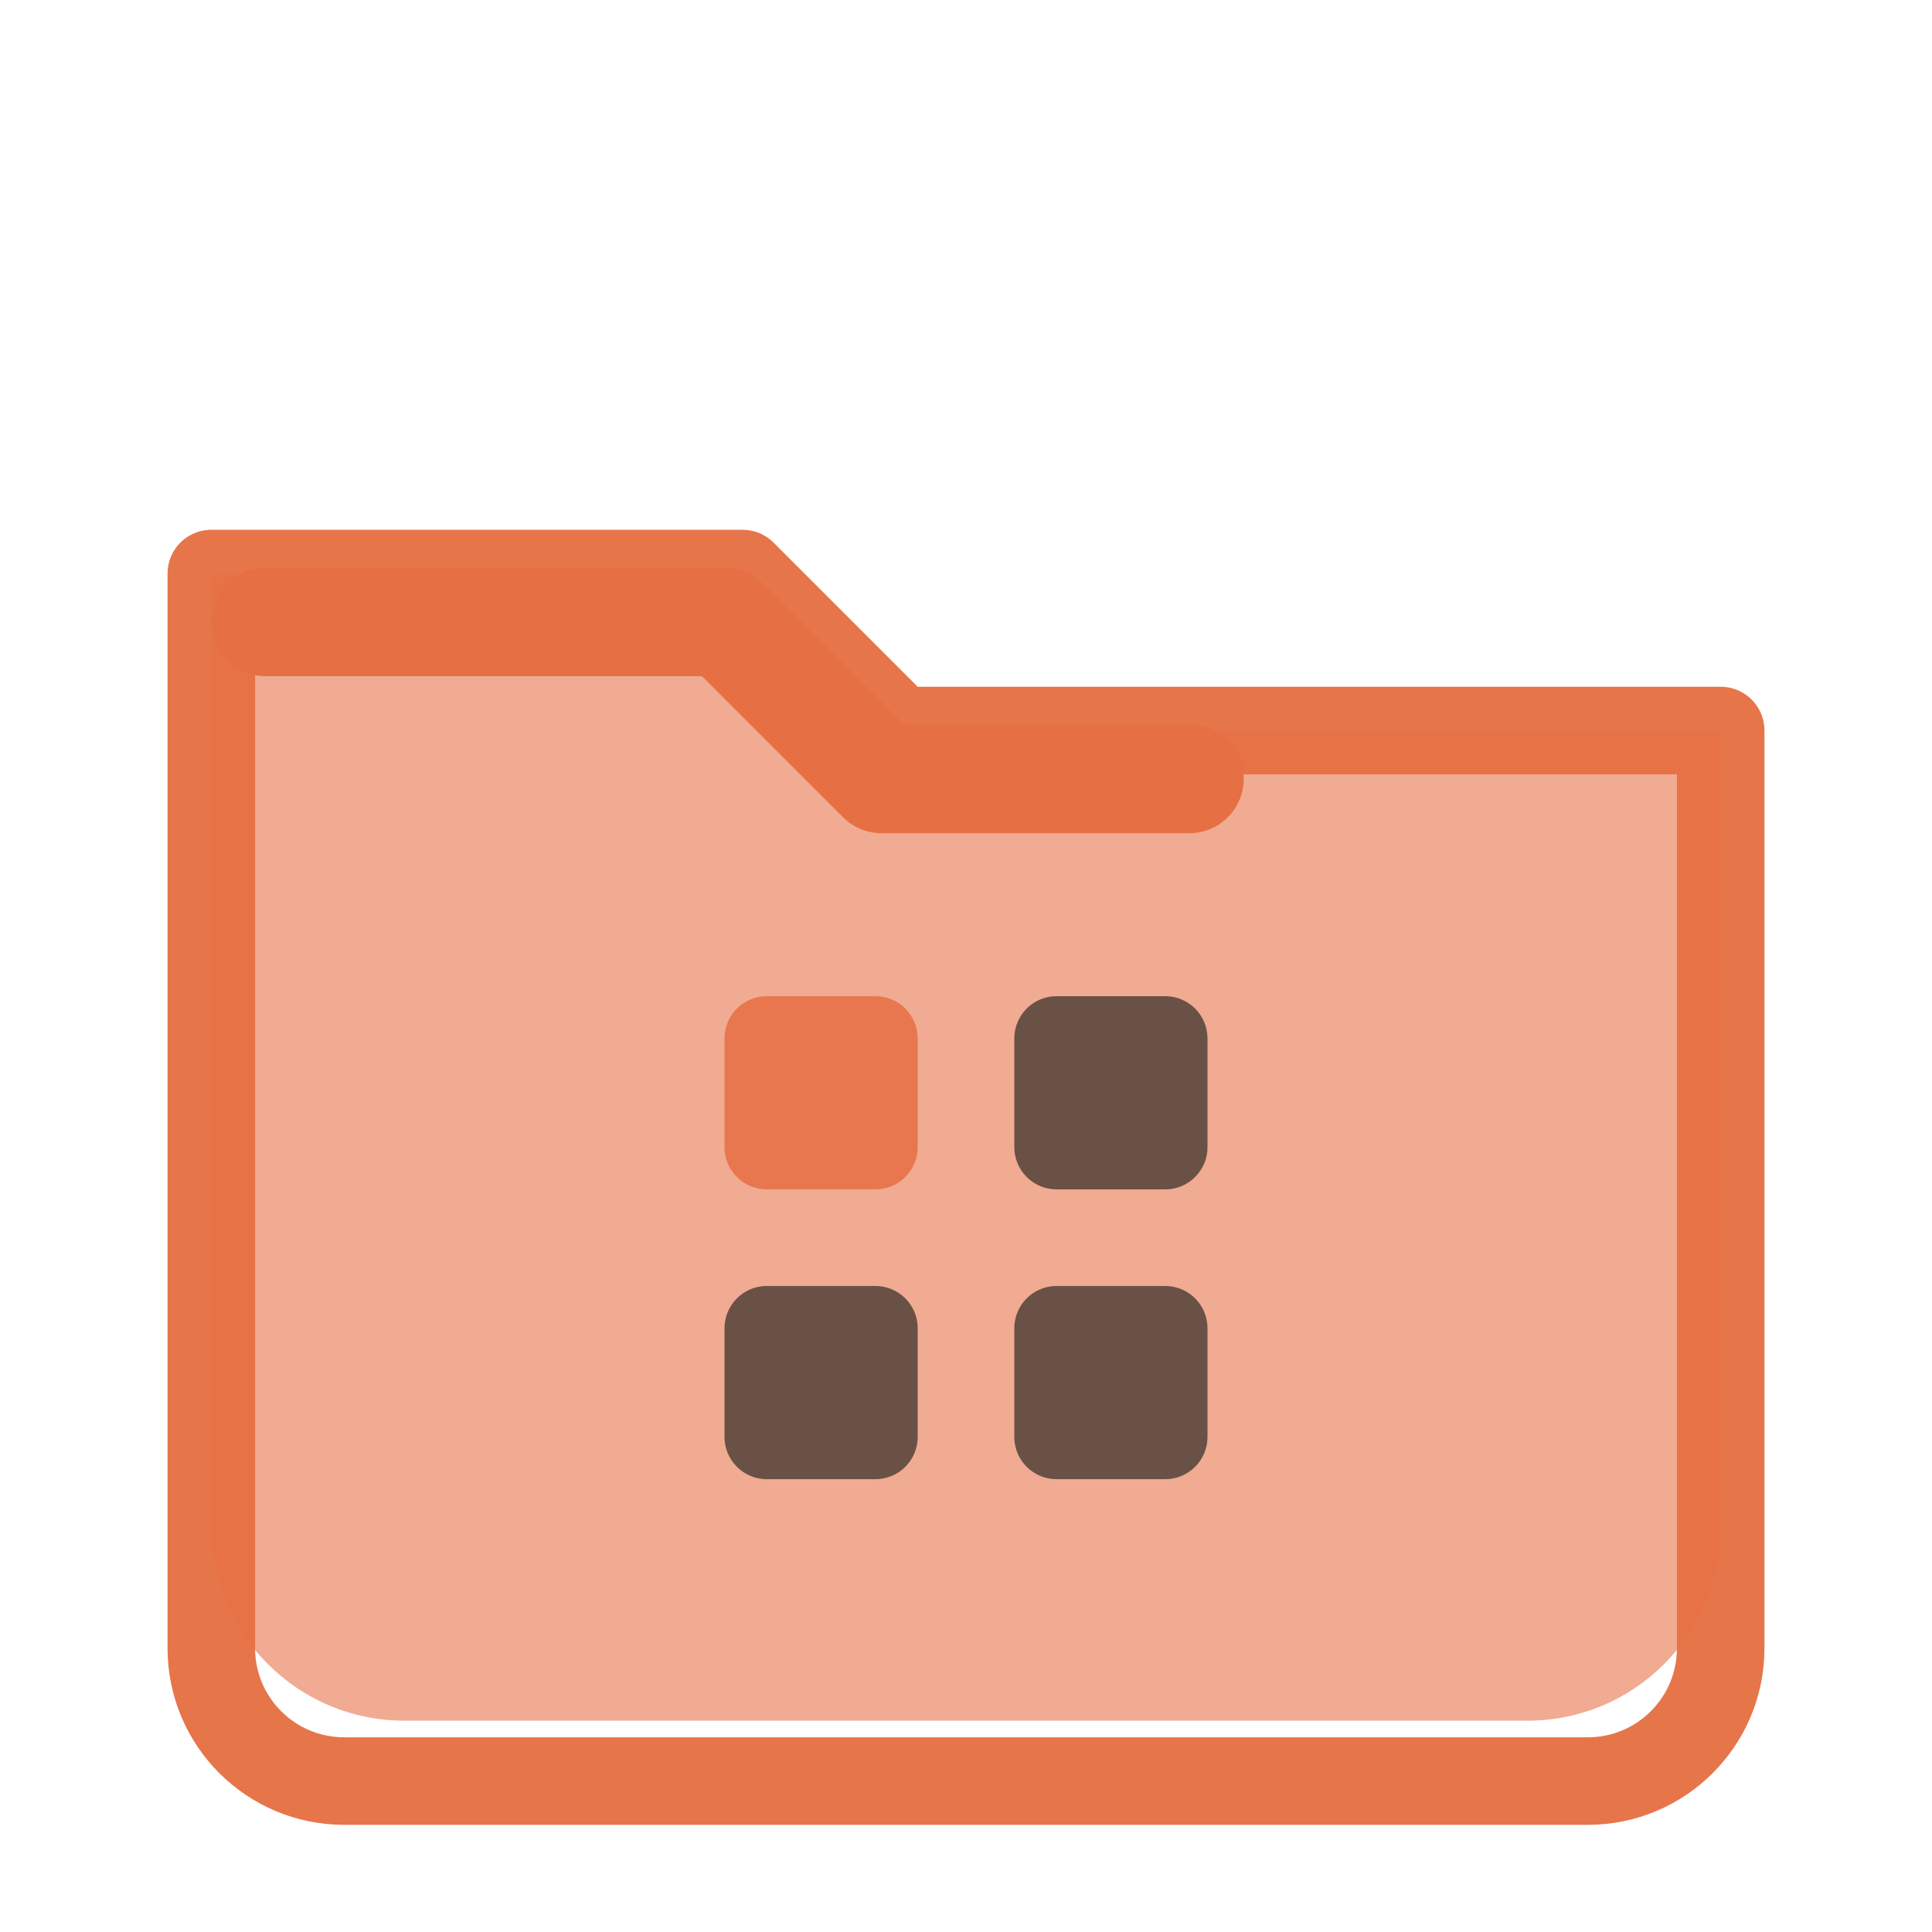
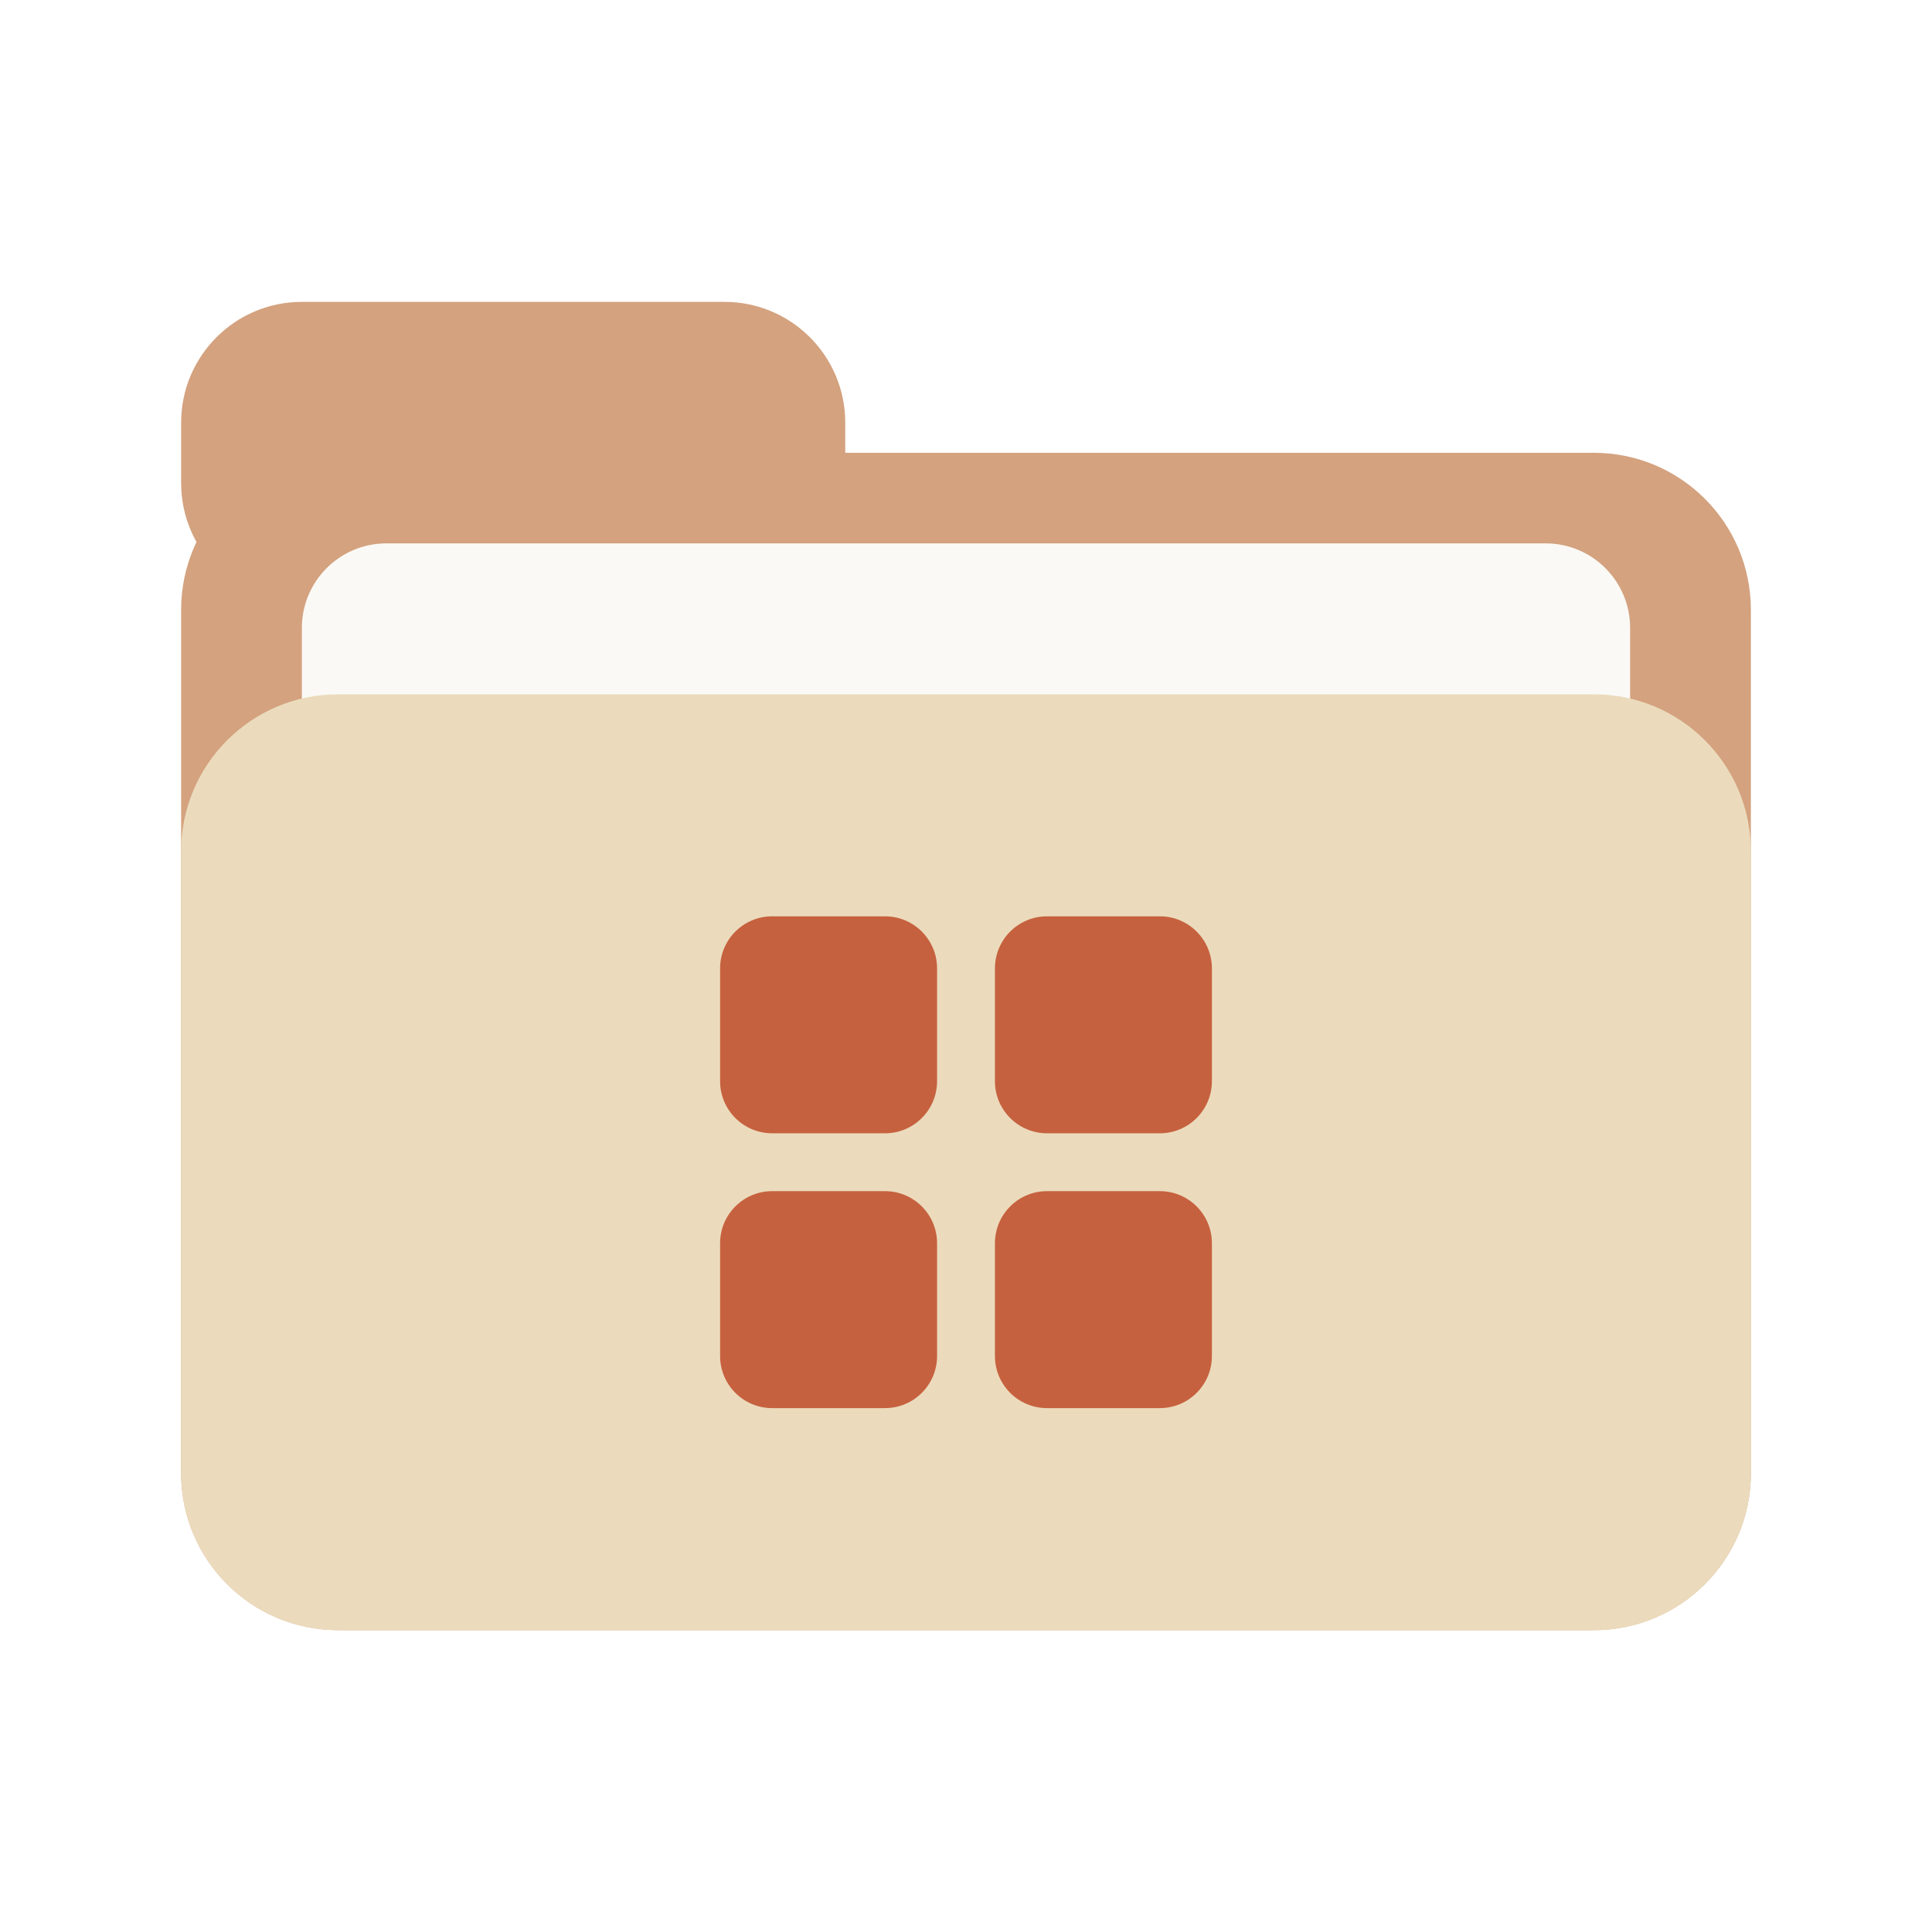
<svg xmlns="http://www.w3.org/2000/svg" viewBox="0 0 32 32">
-   <defs>
-     <style type="text/css" id="current-color-scheme">
- .ColorScheme-Text { color:#2A2722; }
- .ColorScheme-Accent { color:#E66F43; }
- </style>
-   </defs>
-   <path d="M3.5 9.5h8.8l2.6 2.6h13.6v13.2a3.2 3.2 0 0 1-3.2 3.2H6.7a3.2 3.2 0 0 1-3.2-3.2z" fill="#E66F43" opacity=".58" />
-   <path d="M3.5 9.5h8.8l2.6 2.6h13.6v15.2a2.2 2.2 0 0 1-2.2 2.2H5.7a2.2 2.2 0 0 1-2.2-2.2z" fill="none" stroke="#E66F43" opacity=".96" stroke-width="1.45" stroke-linejoin="round" />
-   <path d="M4.4 10.3h7.6l2.6 2.6h5.1" fill="none" stroke="#E66F43" opacity="1" stroke-width="1.8" stroke-linecap="round" stroke-linejoin="round" />
-   <rect x="12" y="16.5" width="3.2" height="3.2" rx=".7" fill="#E66F43" opacity=".85" />
-   <rect x="16.8" y="16.5" width="3.2" height="3.2" rx=".7" fill="currentColor" class="ColorScheme-Text" opacity=".68" />
-   <rect x="12" y="21.3" width="3.2" height="3.2" rx=".7" fill="currentColor" class="ColorScheme-Text" opacity=".68" />
-   <rect x="16.8" y="21.3" width="3.2" height="3.2" rx=".7" fill="currentColor" class="ColorScheme-Text" opacity=".68" />
+   <rect x="3" y="7.5" width="26" height="19.5" rx="2.6" fill="#D4A27F" />
+   <rect x="3" y="5" width="11" height="5" rx="2" fill="#D4A27F" />
+   <rect x="5" y="9" width="22" height="8" rx="1.4" fill="#FAF9F5" />
+   <rect x="3" y="11.5" width="26" height="15.5" rx="2.6" fill="#EBDBBC" />
+   <g transform="translate(10.25 13.5) scale(0.479167)">
+     <g fill="#C6613F">
+       <rect x="3.5" y="3.5" width="7.5" height="7.5" rx="1.8" />
+       <rect x="13" y="3.5" width="7.5" height="7.5" rx="1.8" />
+       <rect x="3.5" y="13" width="7.5" height="7.5" rx="1.8" />
+       <rect x="13" y="13" width="7.5" height="7.5" rx="1.8" />
+     </g>
+   </g>
</svg>
